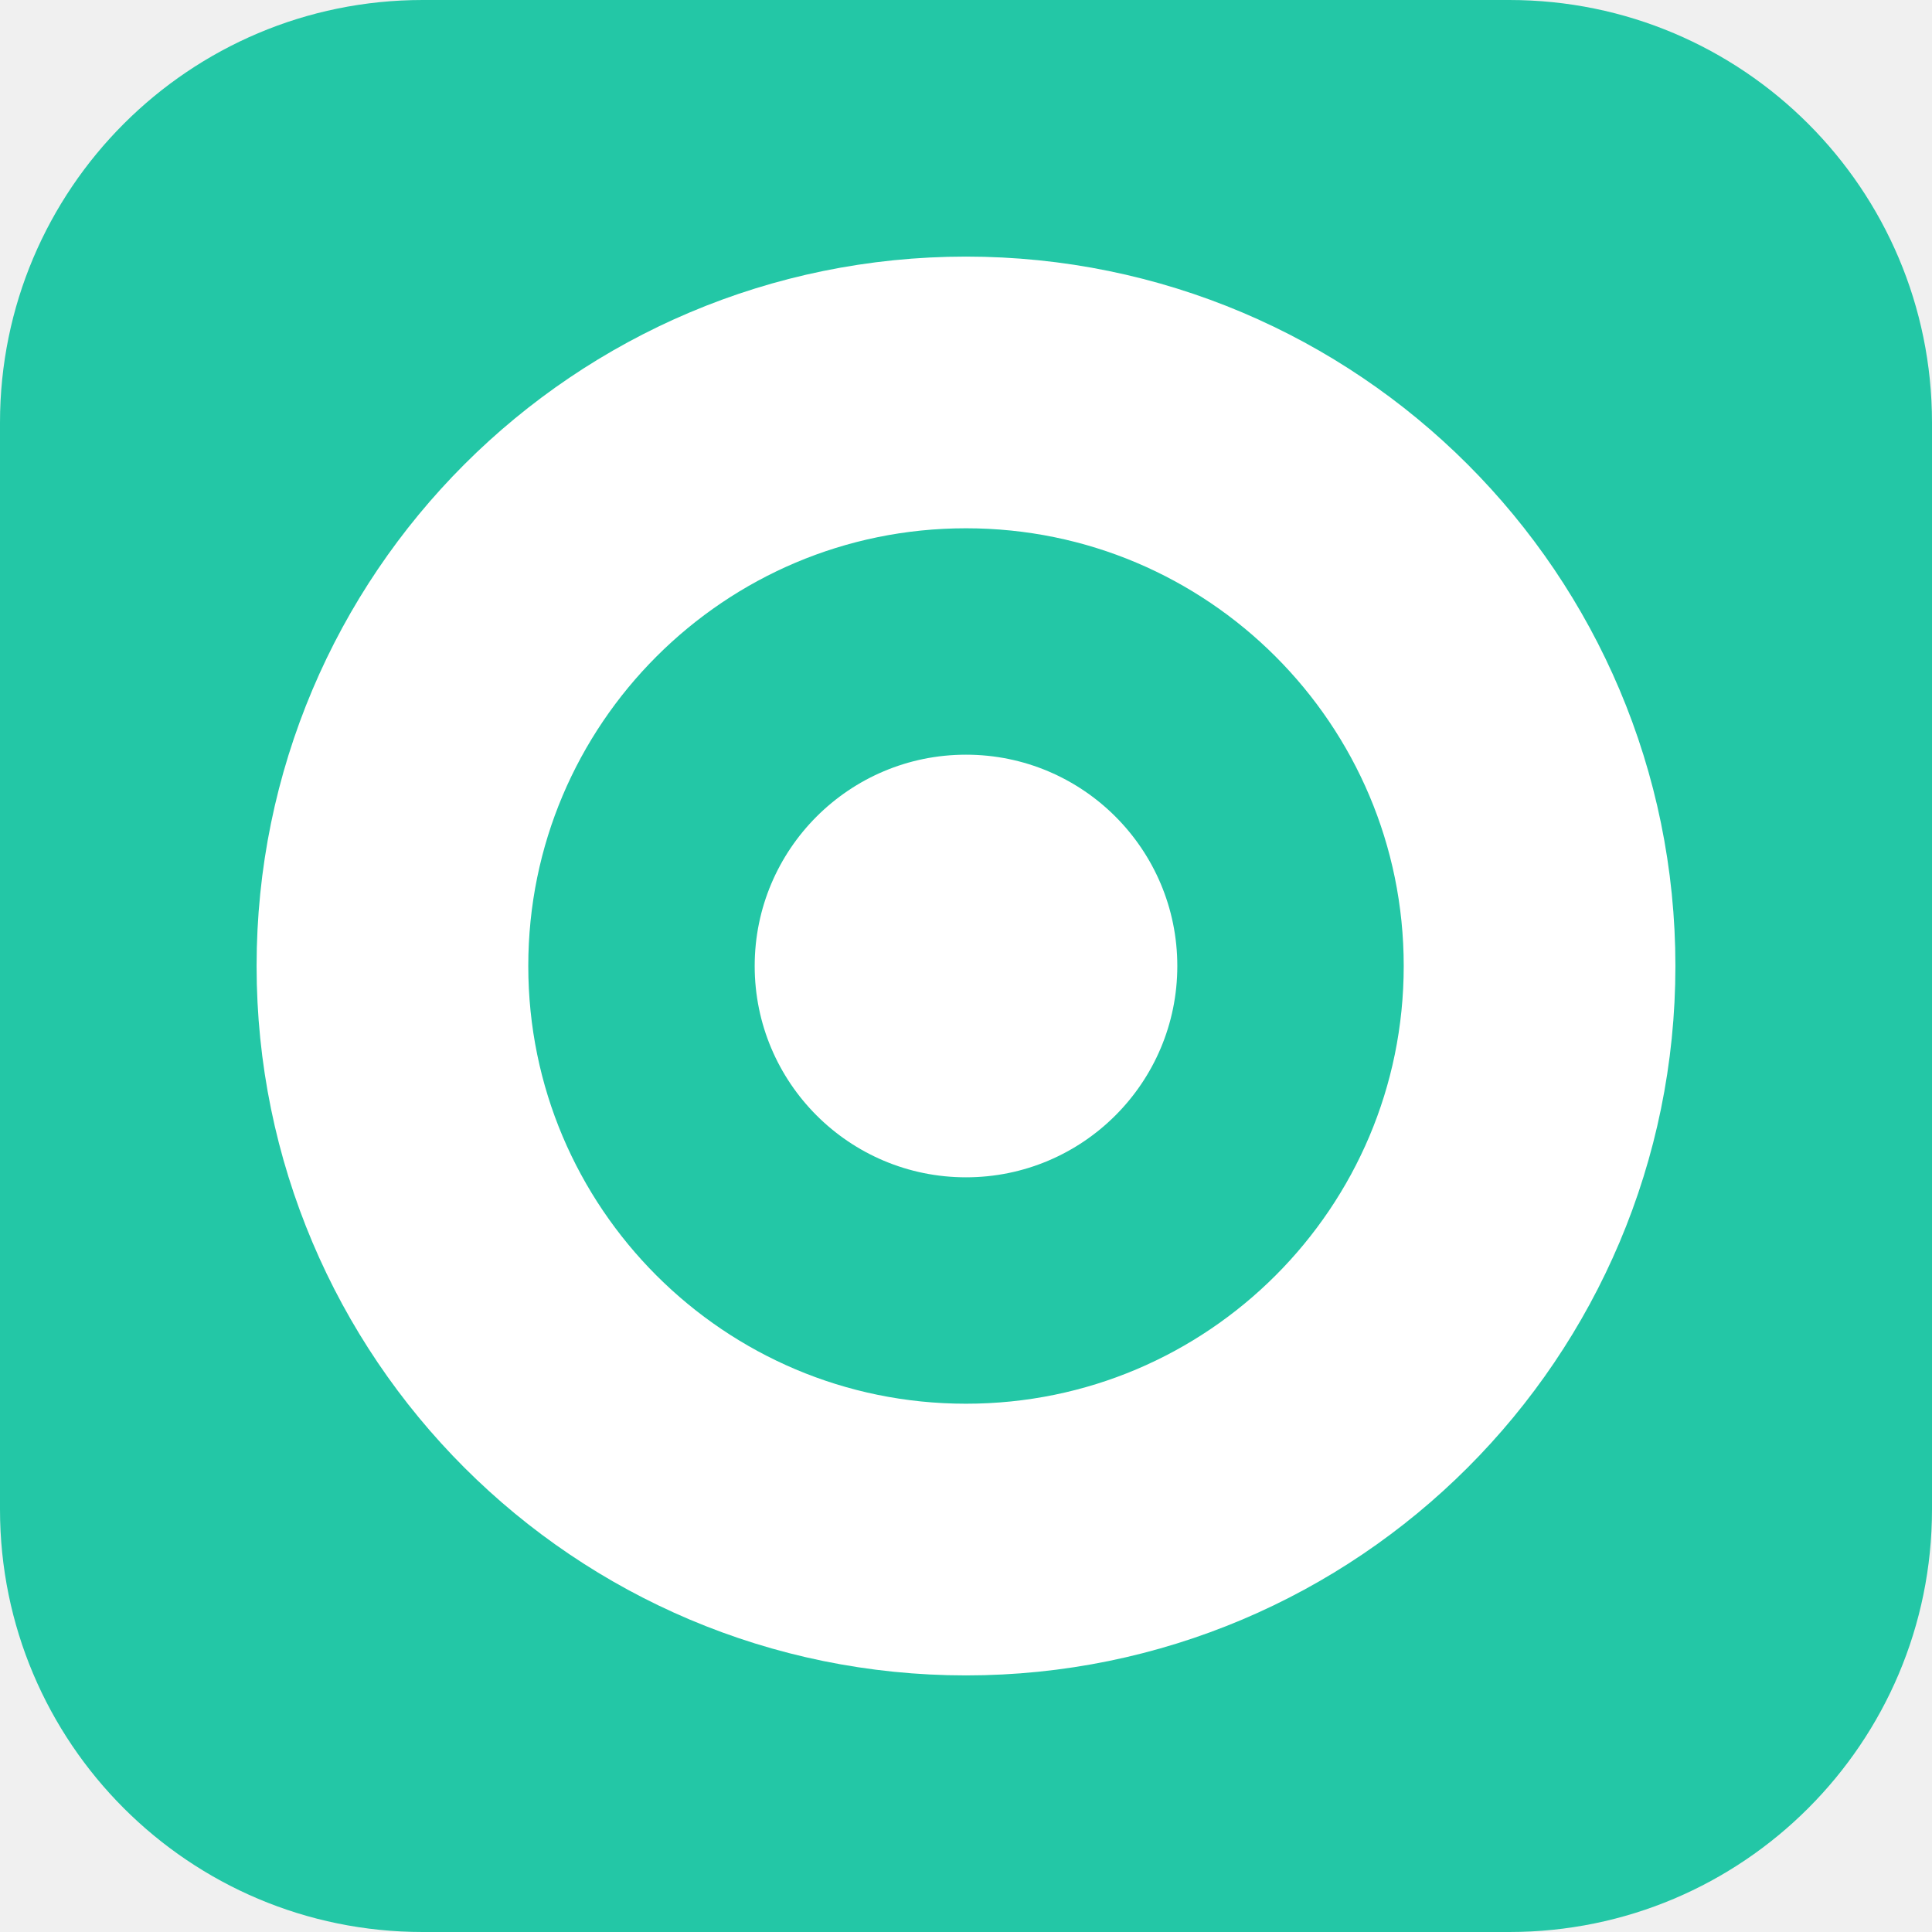
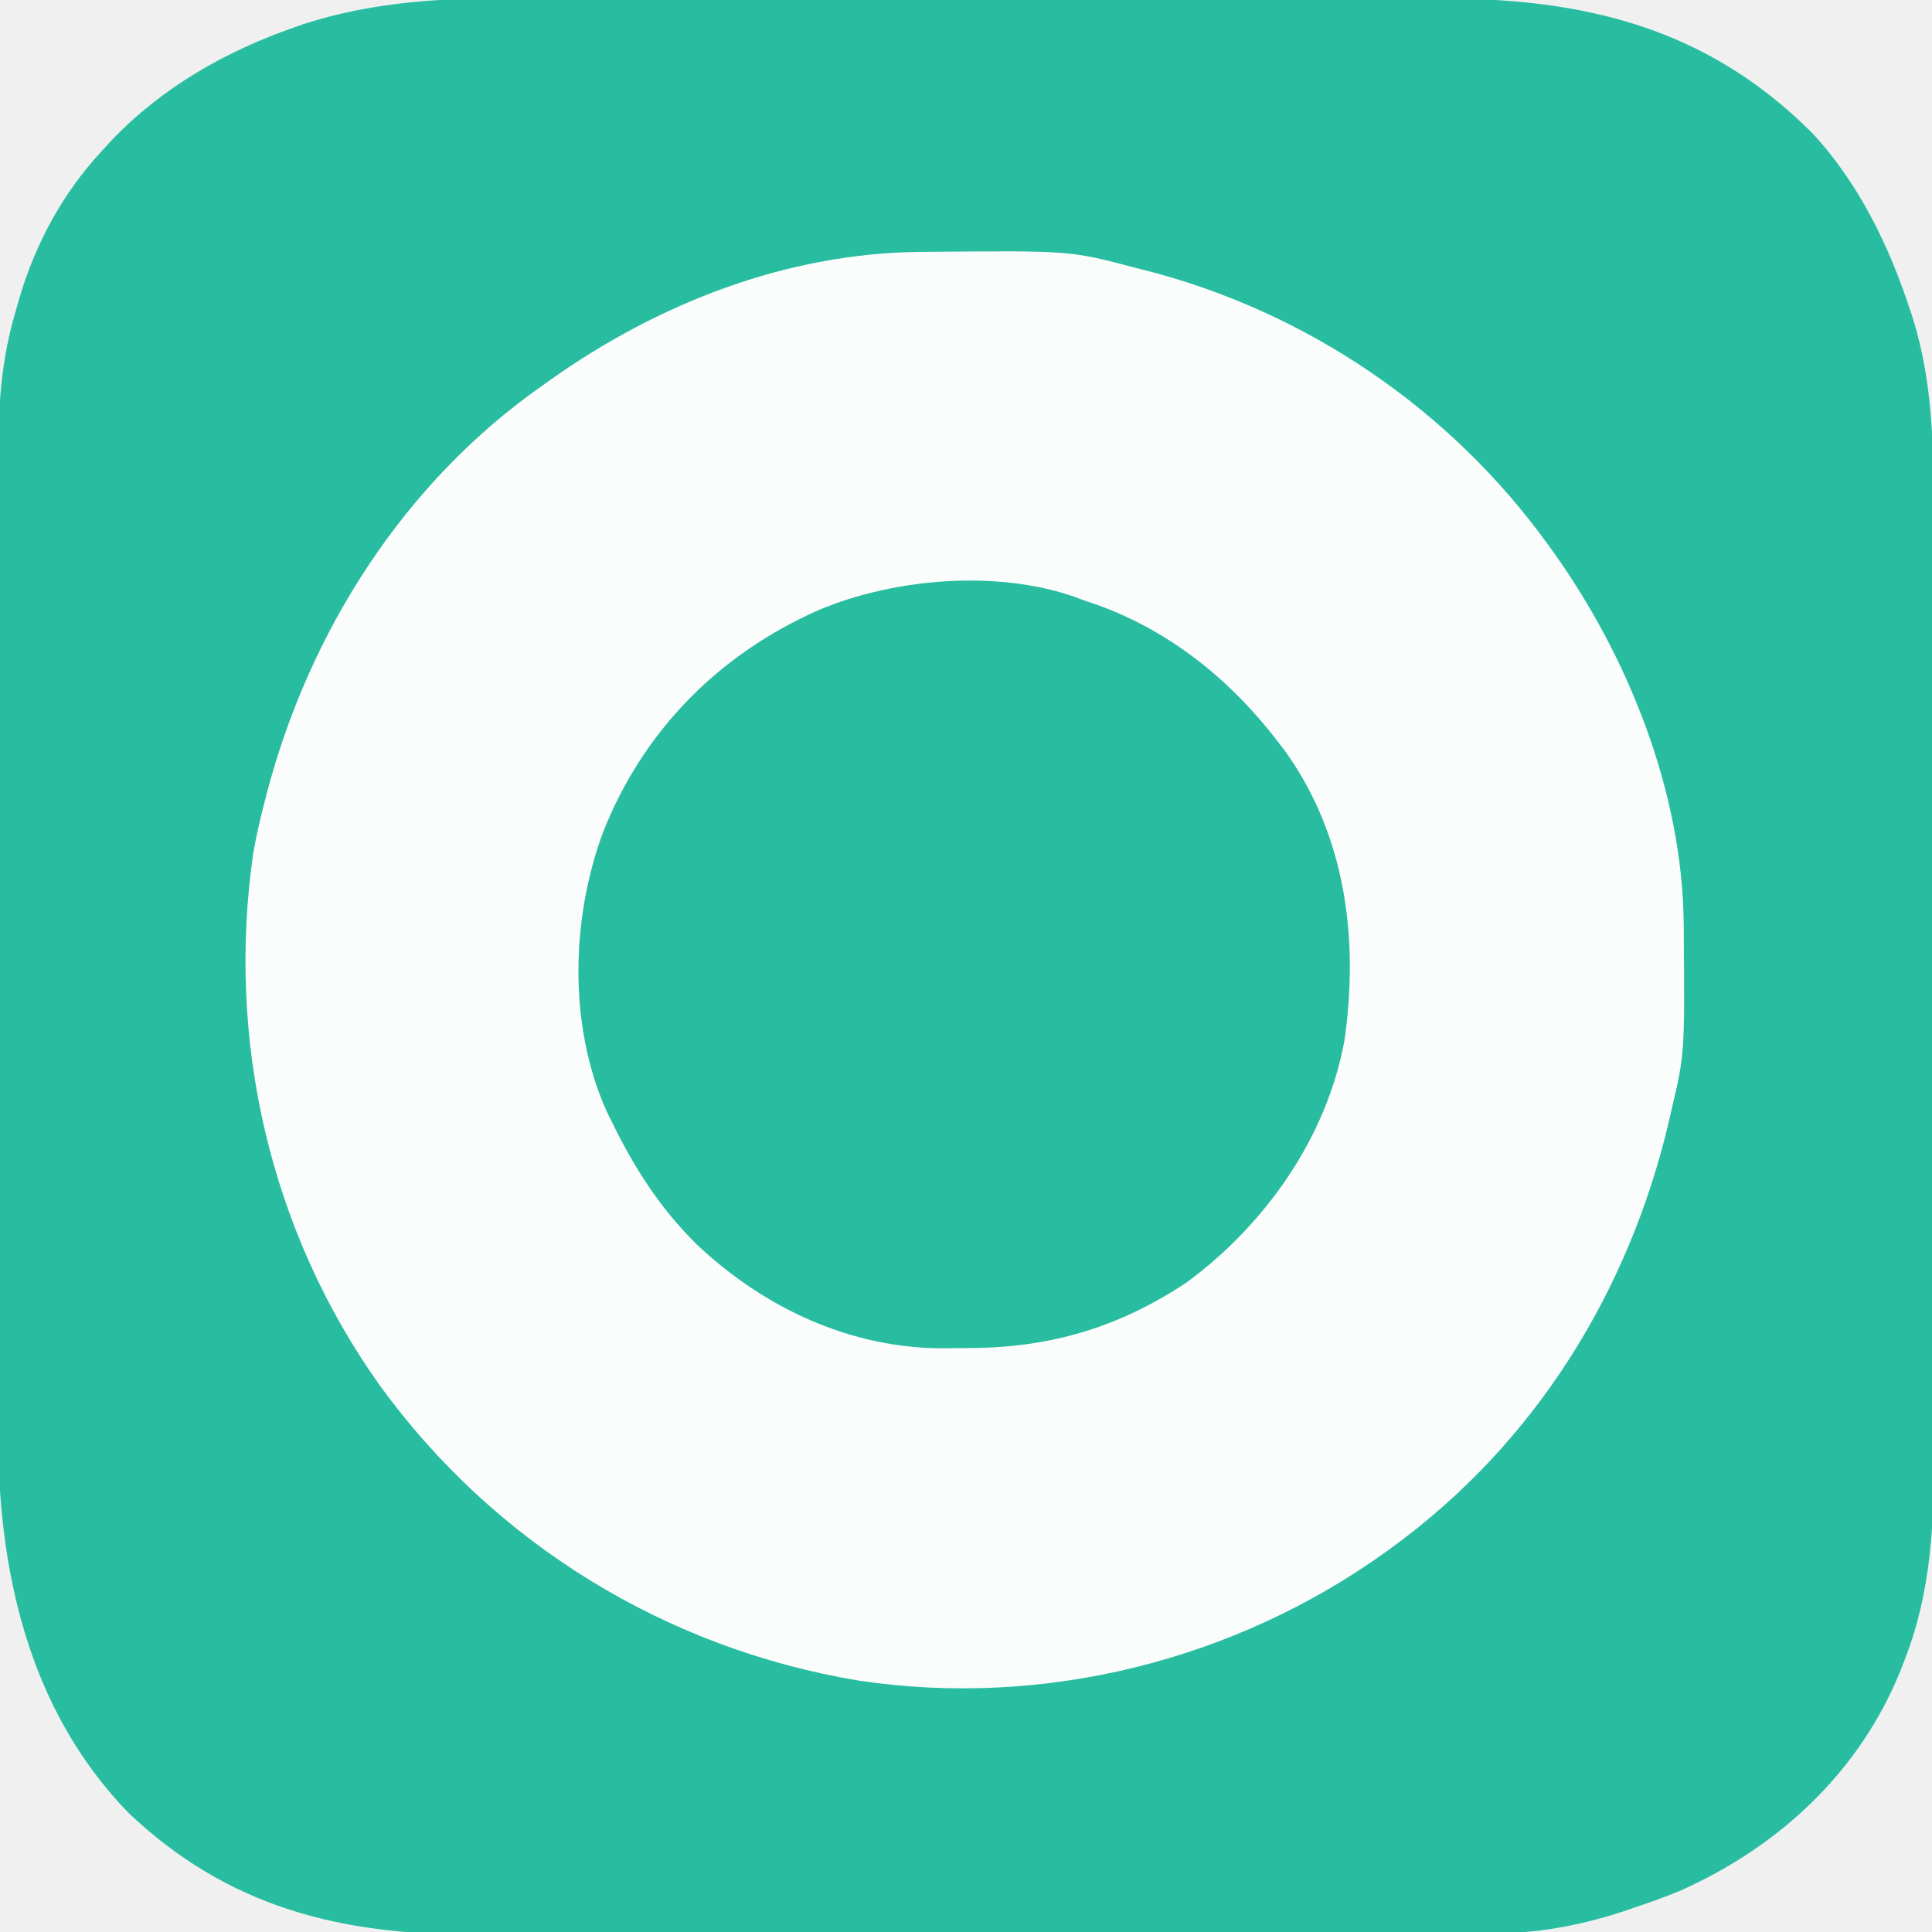
- <svg xmlns="http://www.w3.org/2000/svg" width="128" height="128" viewBox="0 0 128 128" fill="none">
-   <rect width="128" height="128" rx="28" fill="#23C7A6" />
-   <circle cx="64" cy="64" r="38" stroke="#FFFFFF" stroke-width="18" fill="none" />
-   <circle cx="64" cy="64" r="14" fill="#FFFFFF" />
+ <svg xmlns="http://www.w3.org/2000/svg" version="1.1" width="512" height="512">
+   <path d="M0 0 C3.568 0.011 7.136 -0.001 10.703 -0.01 C17.66 -0.024 24.615 -0.016 31.572 -0.001 C39.697 0.016 47.823 0.012 55.949 0.009 C70.459 0.003 84.969 0.017 99.479 0.042 C113.514 0.066 127.548 0.073 141.583 0.062 C156.924 0.051 172.266 0.049 187.607 0.063 C189.246 0.065 190.886 0.066 192.525 0.068 C193.735 0.069 193.735 0.069 194.969 0.07 C200.615 0.075 206.261 0.073 211.907 0.069 C218.797 0.064 225.687 0.07 232.577 0.09 C236.083 0.099 239.589 0.105 243.095 0.097 C281.574 0.036 313.88 7.715 341.856 35.586 C354.323 48.891 362.492 65.808 368.083 83.008 C368.428 84.055 368.428 84.055 368.781 85.122 C374.011 102.161 374.216 118.967 374.177 136.636 C374.172 140.277 374.185 143.917 374.195 147.558 C374.212 154.669 374.213 161.779 374.208 168.89 C374.204 174.676 374.205 180.463 374.211 186.249 C374.211 187.076 374.212 187.904 374.213 188.756 C374.214 190.437 374.216 192.119 374.218 193.8 C374.231 209.525 374.226 225.251 374.214 240.976 C374.204 255.32 374.217 269.665 374.241 284.009 C374.266 298.786 374.275 313.562 374.269 328.339 C374.265 336.616 374.267 344.892 374.285 353.169 C374.3 360.215 374.3 367.261 374.283 374.307 C374.274 377.892 374.272 381.478 374.287 385.063 C374.364 404.058 373.571 422.504 366.52 440.383 C366.222 441.159 365.924 441.934 365.617 442.733 C354.847 469.859 333.346 489.902 306.852 501.648 C302.718 503.357 298.506 504.824 294.27 506.258 C293.441 506.54 292.611 506.822 291.756 507.112 C280.09 510.902 268.773 512.96 256.504 512.903 C255.246 512.909 253.987 512.915 252.691 512.921 C249.242 512.937 245.793 512.935 242.344 512.93 C238.607 512.927 234.87 512.942 231.133 512.954 C223.827 512.975 216.521 512.979 209.215 512.978 C203.268 512.976 197.321 512.98 191.374 512.988 C189.655 512.99 187.936 512.992 186.217 512.994 C184.933 512.995 184.933 512.995 183.623 512.997 C167.463 513.016 151.304 513.015 135.145 513.008 C120.407 513.002 105.669 513.023 90.932 513.056 C75.755 513.09 60.579 513.105 45.402 513.101 C36.899 513.098 28.397 513.104 19.894 513.129 C12.652 513.15 5.41 513.153 -1.832 513.134 C-5.517 513.125 -9.202 513.124 -12.887 513.145 C-48.179 513.332 -78.049 505.8 -104.23 480.883 C-131.038 453.195 -138.89 416.009 -138.753 378.781 C-138.743 375.089 -138.758 371.396 -138.769 367.703 C-138.786 360.496 -138.783 353.289 -138.771 346.082 C-138.762 340.218 -138.761 334.355 -138.765 328.491 C-138.766 327.652 -138.766 326.814 -138.767 325.949 C-138.768 324.245 -138.769 322.54 -138.771 320.836 C-138.782 304.903 -138.769 288.97 -138.748 273.036 C-138.73 259.402 -138.733 245.767 -138.751 232.133 C-138.773 216.25 -138.781 200.367 -138.769 184.484 C-138.768 182.787 -138.766 181.089 -138.765 179.392 C-138.764 178.557 -138.764 177.722 -138.763 176.862 C-138.76 171.013 -138.765 165.164 -138.775 159.315 C-138.786 152.176 -138.783 145.038 -138.762 137.899 C-138.751 134.265 -138.747 130.631 -138.76 126.998 C-138.811 111.99 -138.493 97.966 -134.23 83.508 C-133.848 82.165 -133.466 80.822 -133.084 79.479 C-128.797 64.944 -121.556 51.619 -111.23 40.508 C-110.387 39.585 -109.544 38.662 -108.675 37.711 C-95.311 23.689 -78.265 13.98 -60.042 7.696 C-59.291 7.43 -58.541 7.164 -57.767 6.891 C-38.861 0.752 -19.715 -0.087 0 0 Z " fill="#28BDA1" transform="translate(138.2298,-0.5082396)" />
+   <path d="M0 0 C0.901 -0.01 1.801 -0.02 2.729 -0.03 C39.897 -0.351 39.897 -0.351 57.207 4.238 C58.039 4.447 58.871 4.656 59.728 4.872 C102.37 15.773 140.394 41.592 166.207 77.238 C166.624 77.811 167.041 78.384 167.471 78.974 C187.712 107.125 202.191 143.362 202.41 178.41 C202.417 179.166 202.424 179.922 202.432 180.7 C202.662 212.473 202.662 212.473 199.207 227.238 C198.981 228.228 198.756 229.217 198.523 230.236 C187.916 275.562 162.999 315.684 125.207 343.238 C124.344 343.868 124.344 343.868 123.463 344.511 C83.339 373.354 32.684 385.961 -16.23 378.613 C-67.215 370.167 -112.747 342.28 -143.082 300.462 C-172.246 259.624 -183.881 208.818 -176.657 159.203 C-175.887 154.829 -174.915 150.535 -173.793 146.238 C-173.579 145.397 -173.364 144.555 -173.144 143.688 C-161.883 100.598 -136.643 60.92 -99.793 35.238 C-99.231 34.837 -98.669 34.436 -98.09 34.023 C-69.493 13.675 -35.345 0.32 0 0 Z " fill="#FBFDFC" transform="translate(243.793,66.76172)" />
+   <path d="M0 0 C1.228 0.424 2.457 0.848 3.723 1.285 C23.275 8.255 39.554 21.58 52 38 C52.562 38.736 53.124 39.472 53.703 40.23 C69.602 62.531 73.067 89.601 69.371 116.293 C64.816 142.144 48.388 165.512 27.449 180.871 C9.614 192.735 -8.646 198.183 -29.989 198.24 C-32.165 198.25 -34.341 198.281 -36.518 198.312 C-61.331 198.503 -84.563 187.665 -102.478 170.667 C-112.187 161.055 -119.075 150.25 -125 138 C-125.41 137.174 -125.82 136.347 -126.242 135.496 C-136.383 112.896 -135.699 84.519 -127.188 61.562 C-116.57 34.63 -96.512 14.407 -70.164 2.727 C-49.703 -5.972 -21.096 -8.289 0 0 Z " fill="#28BDA1" transform="translate(287,159)" />
</svg>
